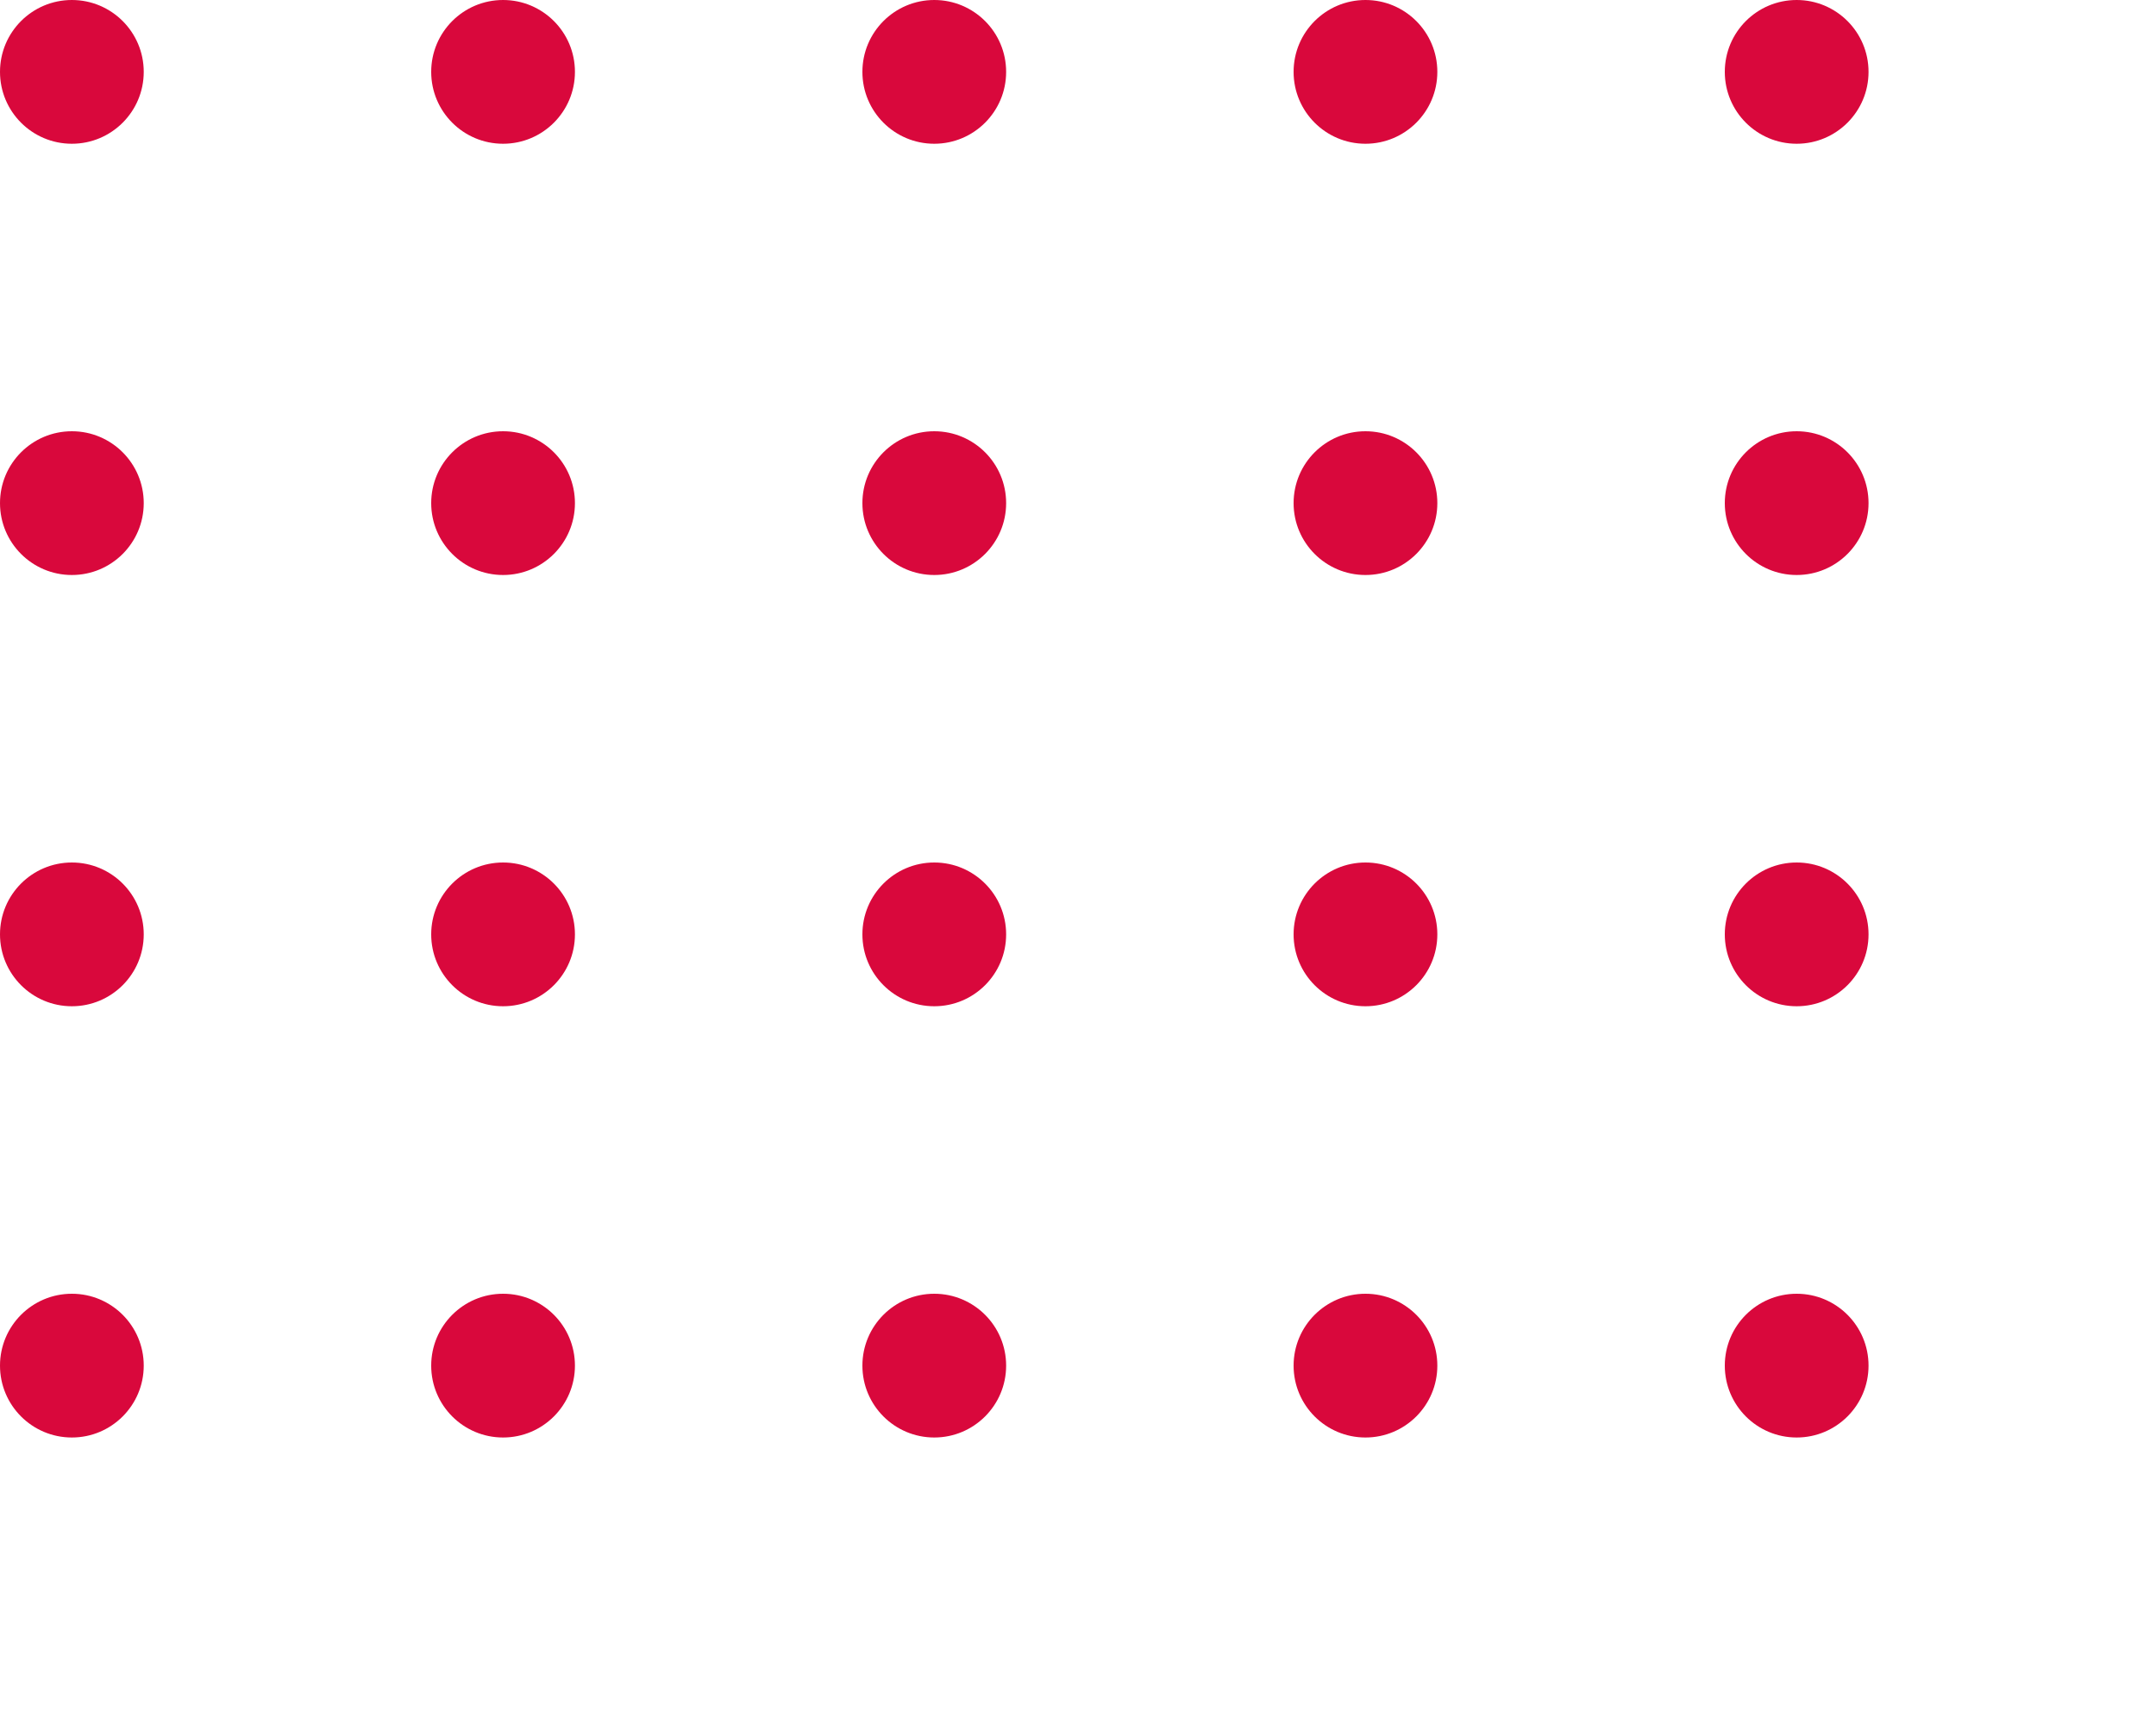
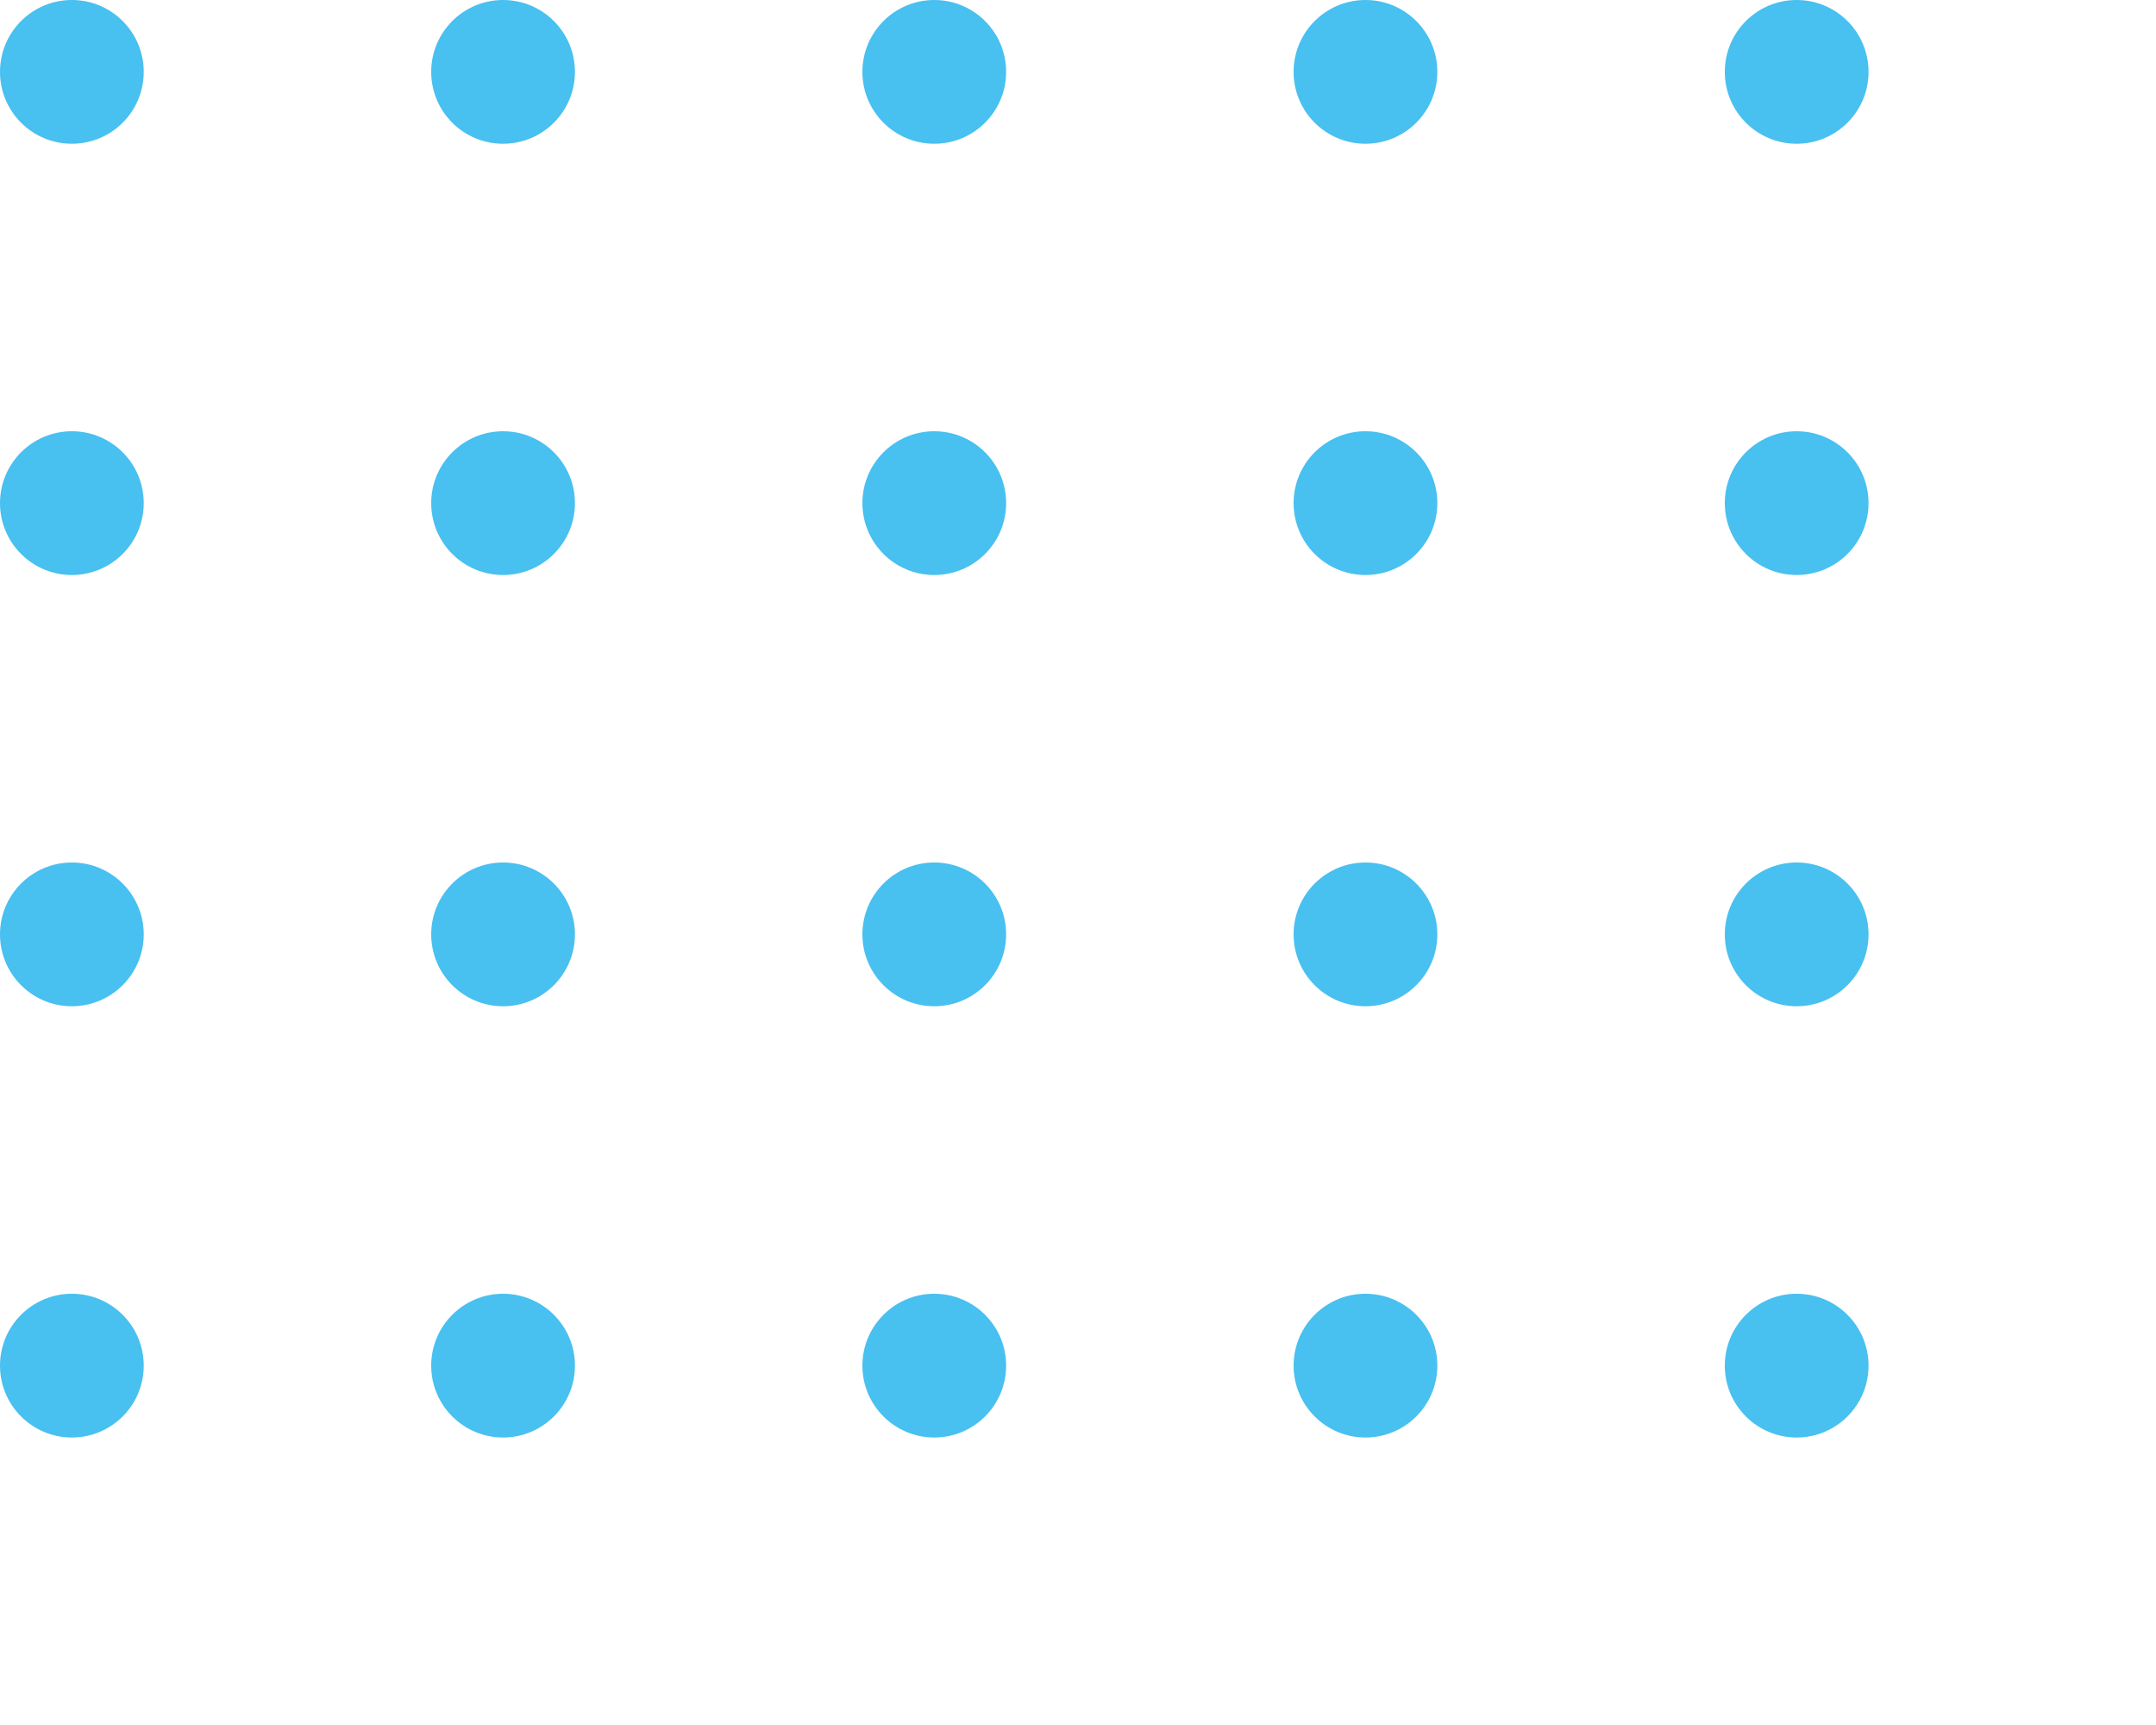
<svg xmlns="http://www.w3.org/2000/svg" version="1.1" id="Layer_1" x="0px" y="0px" width="60px" height="48px" viewBox="-4 -4 60 48" enable-background="new -4 -4 60 48" xml:space="preserve">
  <g>
-     <circle fill="#D9083C" cx="-2" cy="-2" r="2" />
-     <circle fill="#D9083C" cx="10" cy="-2" r="2" />
-     <circle fill="#D9083C" cx="22" cy="-2" r="2" />
-     <circle fill="#D9083C" cx="34" cy="-2" r="2" />
-     <circle fill="#D9083C" cx="46" cy="-2" r="2" />
-     <circle fill="#D9083C" cx="-2" cy="10" r="2" />
-     <circle fill="#D9083C" cx="10" cy="10" r="2" />
-     <circle fill="#D9083C" cx="22" cy="10" r="2" />
-     <circle fill="#D9083C" cx="34" cy="10" r="2" />
-     <circle fill="#D9083C" cx="46" cy="10" r="2" />
-     <circle fill="#D9083C" cx="-2" cy="22" r="2" />
-     <circle fill="#D9083C" cx="10" cy="22" r="2" />
-     <circle fill="#D9083C" cx="22" cy="22" r="2" />
-     <circle fill="#D9083C" cx="34" cy="22" r="2" />
-     <circle fill="#D9083C" cx="46" cy="22" r="2" />
-     <circle fill="#D9083C" cx="-2" cy="34" r="2" />
-     <circle fill="#D9083C" cx="10" cy="34" r="2" />
-     <circle fill="#D9083C" cx="22" cy="34" r="2" />
-     <circle fill="#D9083C" cx="34" cy="34" r="2" />
-     <circle fill="#D9083C" cx="46" cy="34" r="2" />
+     <circle fill="#48c0f0" cx="-2" cy="-2" r="2" />
+     <circle fill="#48c0f0" cx="10" cy="-2" r="2" />
+     <circle fill="#48c0f0" cx="22" cy="-2" r="2" />
+     <circle fill="#48c0f0" cx="34" cy="-2" r="2" />
+     <circle fill="#48c0f0" cx="46" cy="-2" r="2" />
+     <circle fill="#48c0f0" cx="-2" cy="10" r="2" />
+     <circle fill="#48c0f0" cx="10" cy="10" r="2" />
+     <circle fill="#48c0f0" cx="22" cy="10" r="2" />
+     <circle fill="#48c0f0" cx="34" cy="10" r="2" />
+     <circle fill="#48c0f0" cx="46" cy="10" r="2" />
+     <circle fill="#48c0f0" cx="-2" cy="22" r="2" />
+     <circle fill="#48c0f0" cx="10" cy="22" r="2" />
+     <circle fill="#48c0f0" cx="22" cy="22" r="2" />
+     <circle fill="#48c0f0" cx="34" cy="22" r="2" />
+     <circle fill="#48c0f0" cx="46" cy="22" r="2" />
+     <circle fill="#48c0f0" cx="-2" cy="34" r="2" />
+     <circle fill="#48c0f0" cx="10" cy="34" r="2" />
+     <circle fill="#48c0f0" cx="22" cy="34" r="2" />
+     <circle fill="#48c0f0" cx="34" cy="34" r="2" />
+     <circle fill="#48c0f0" cx="46" cy="34" r="2" />
  </g>
</svg>
